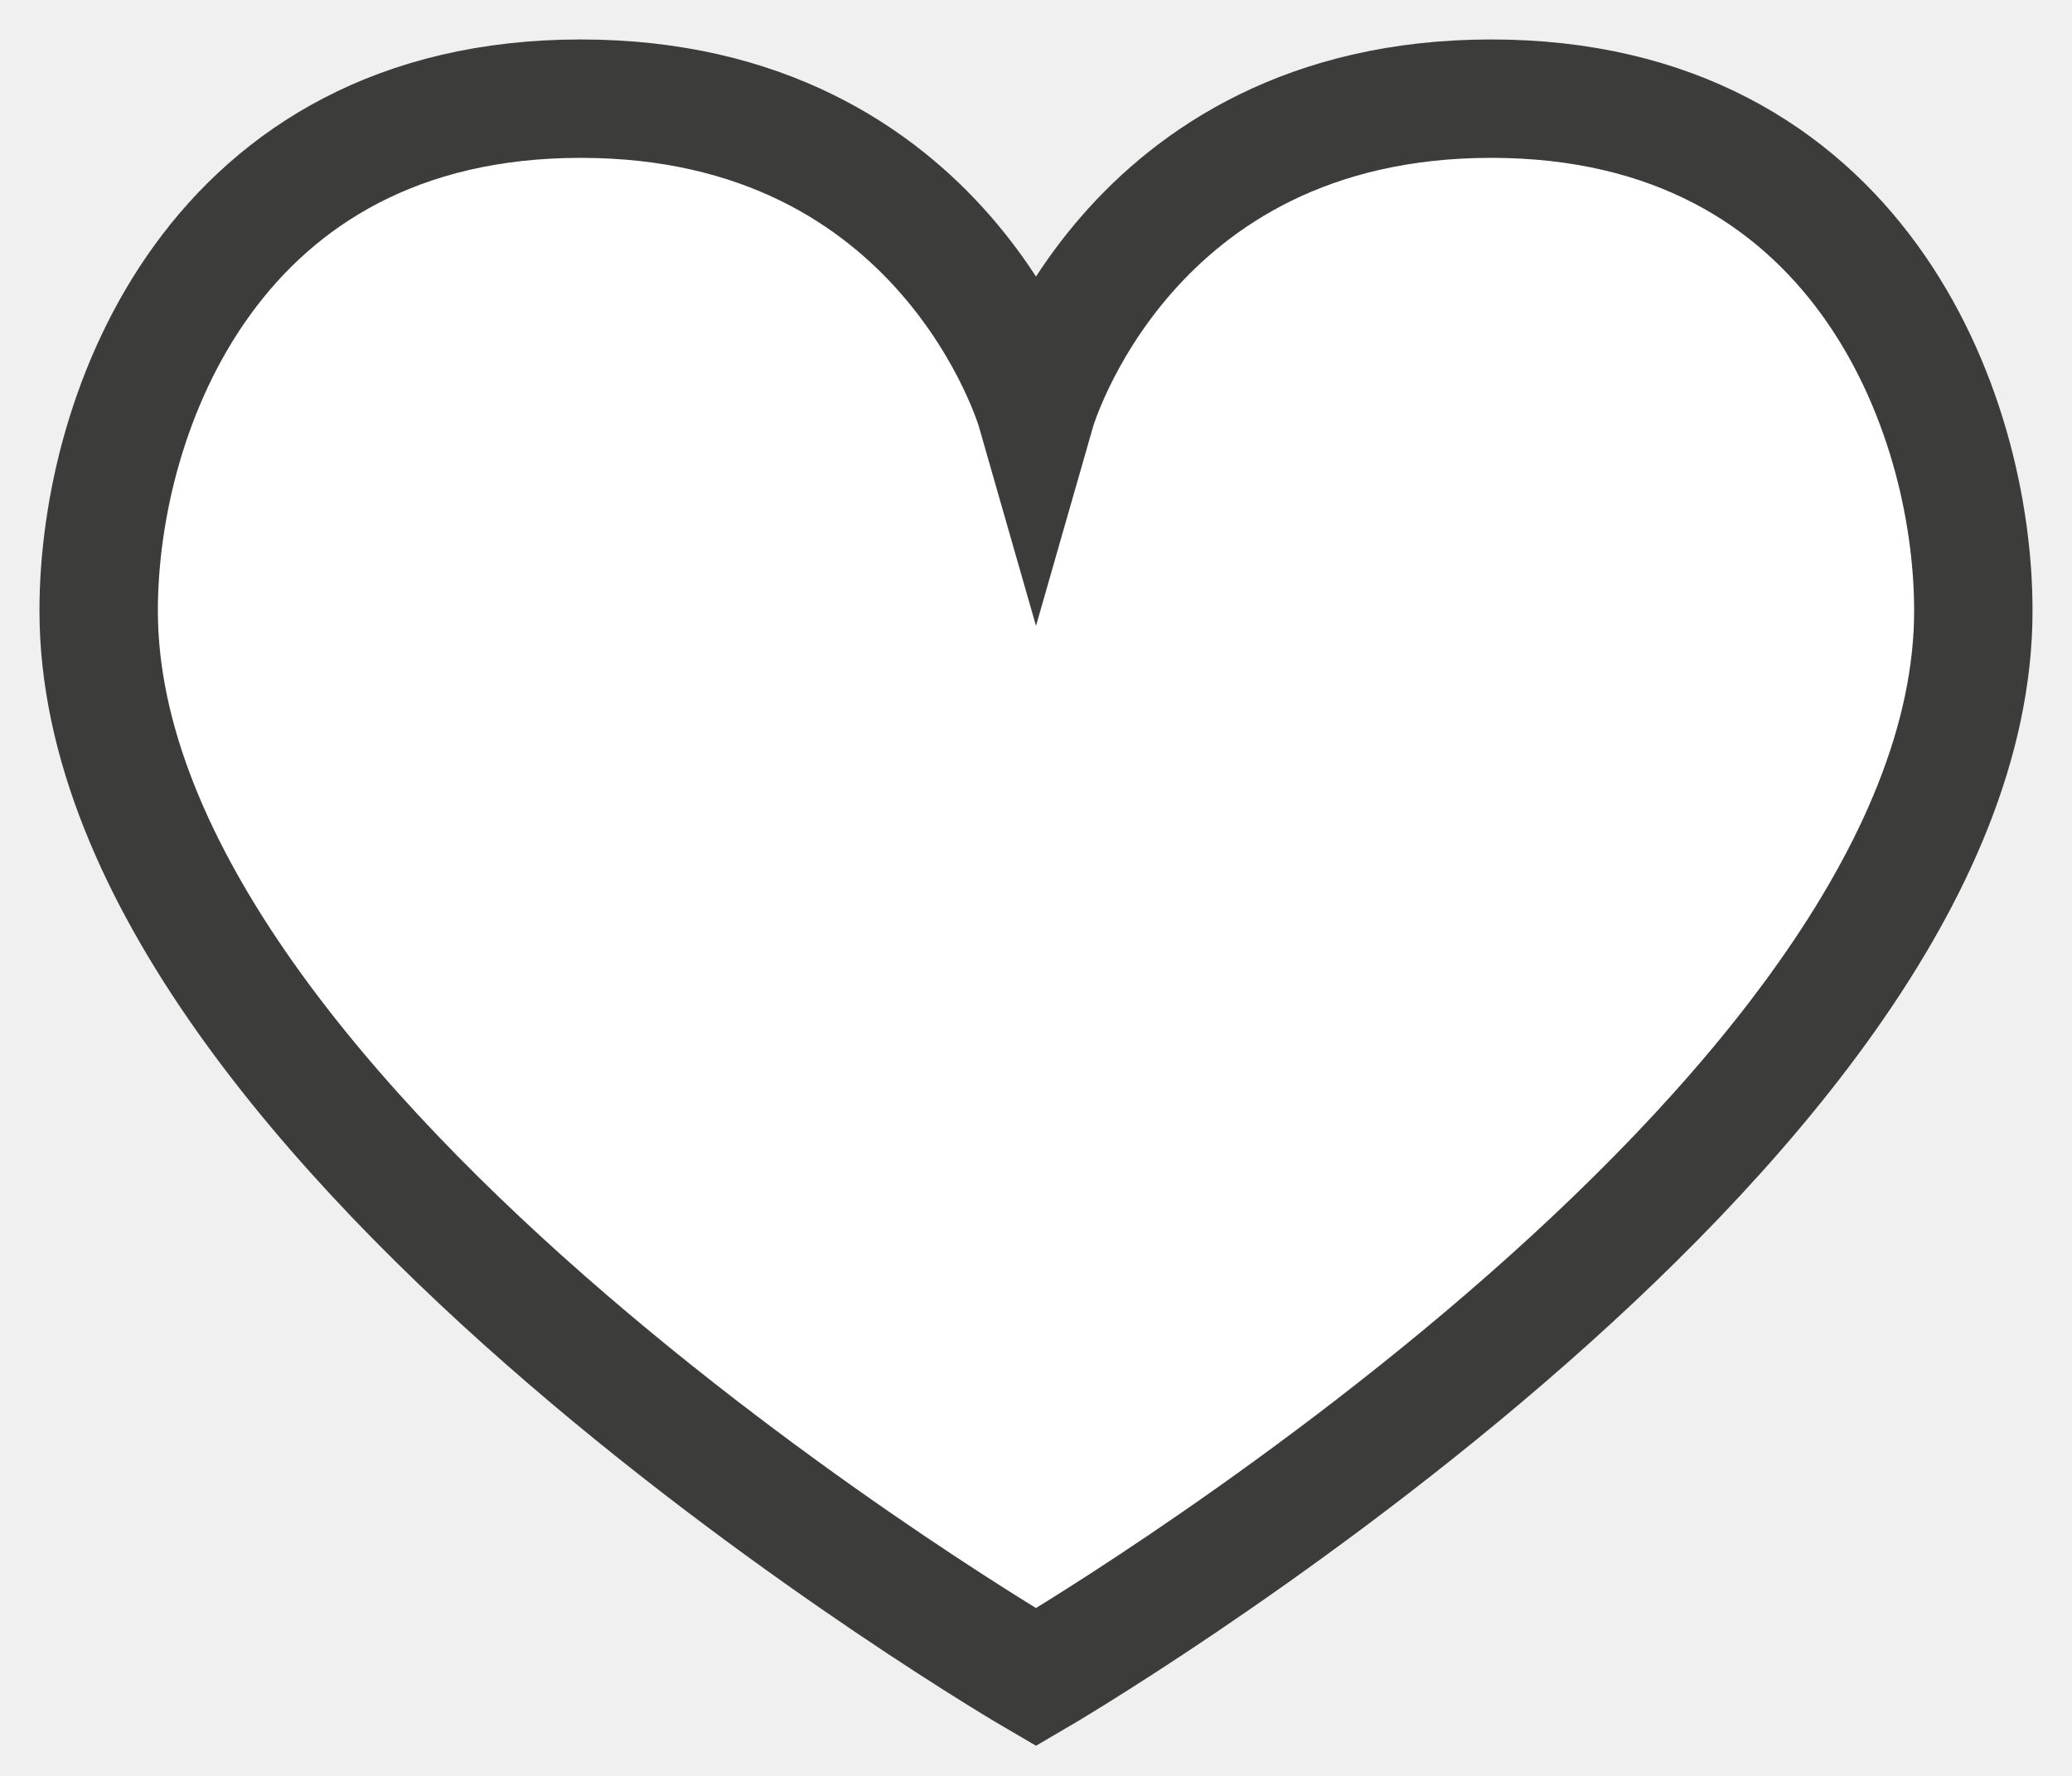
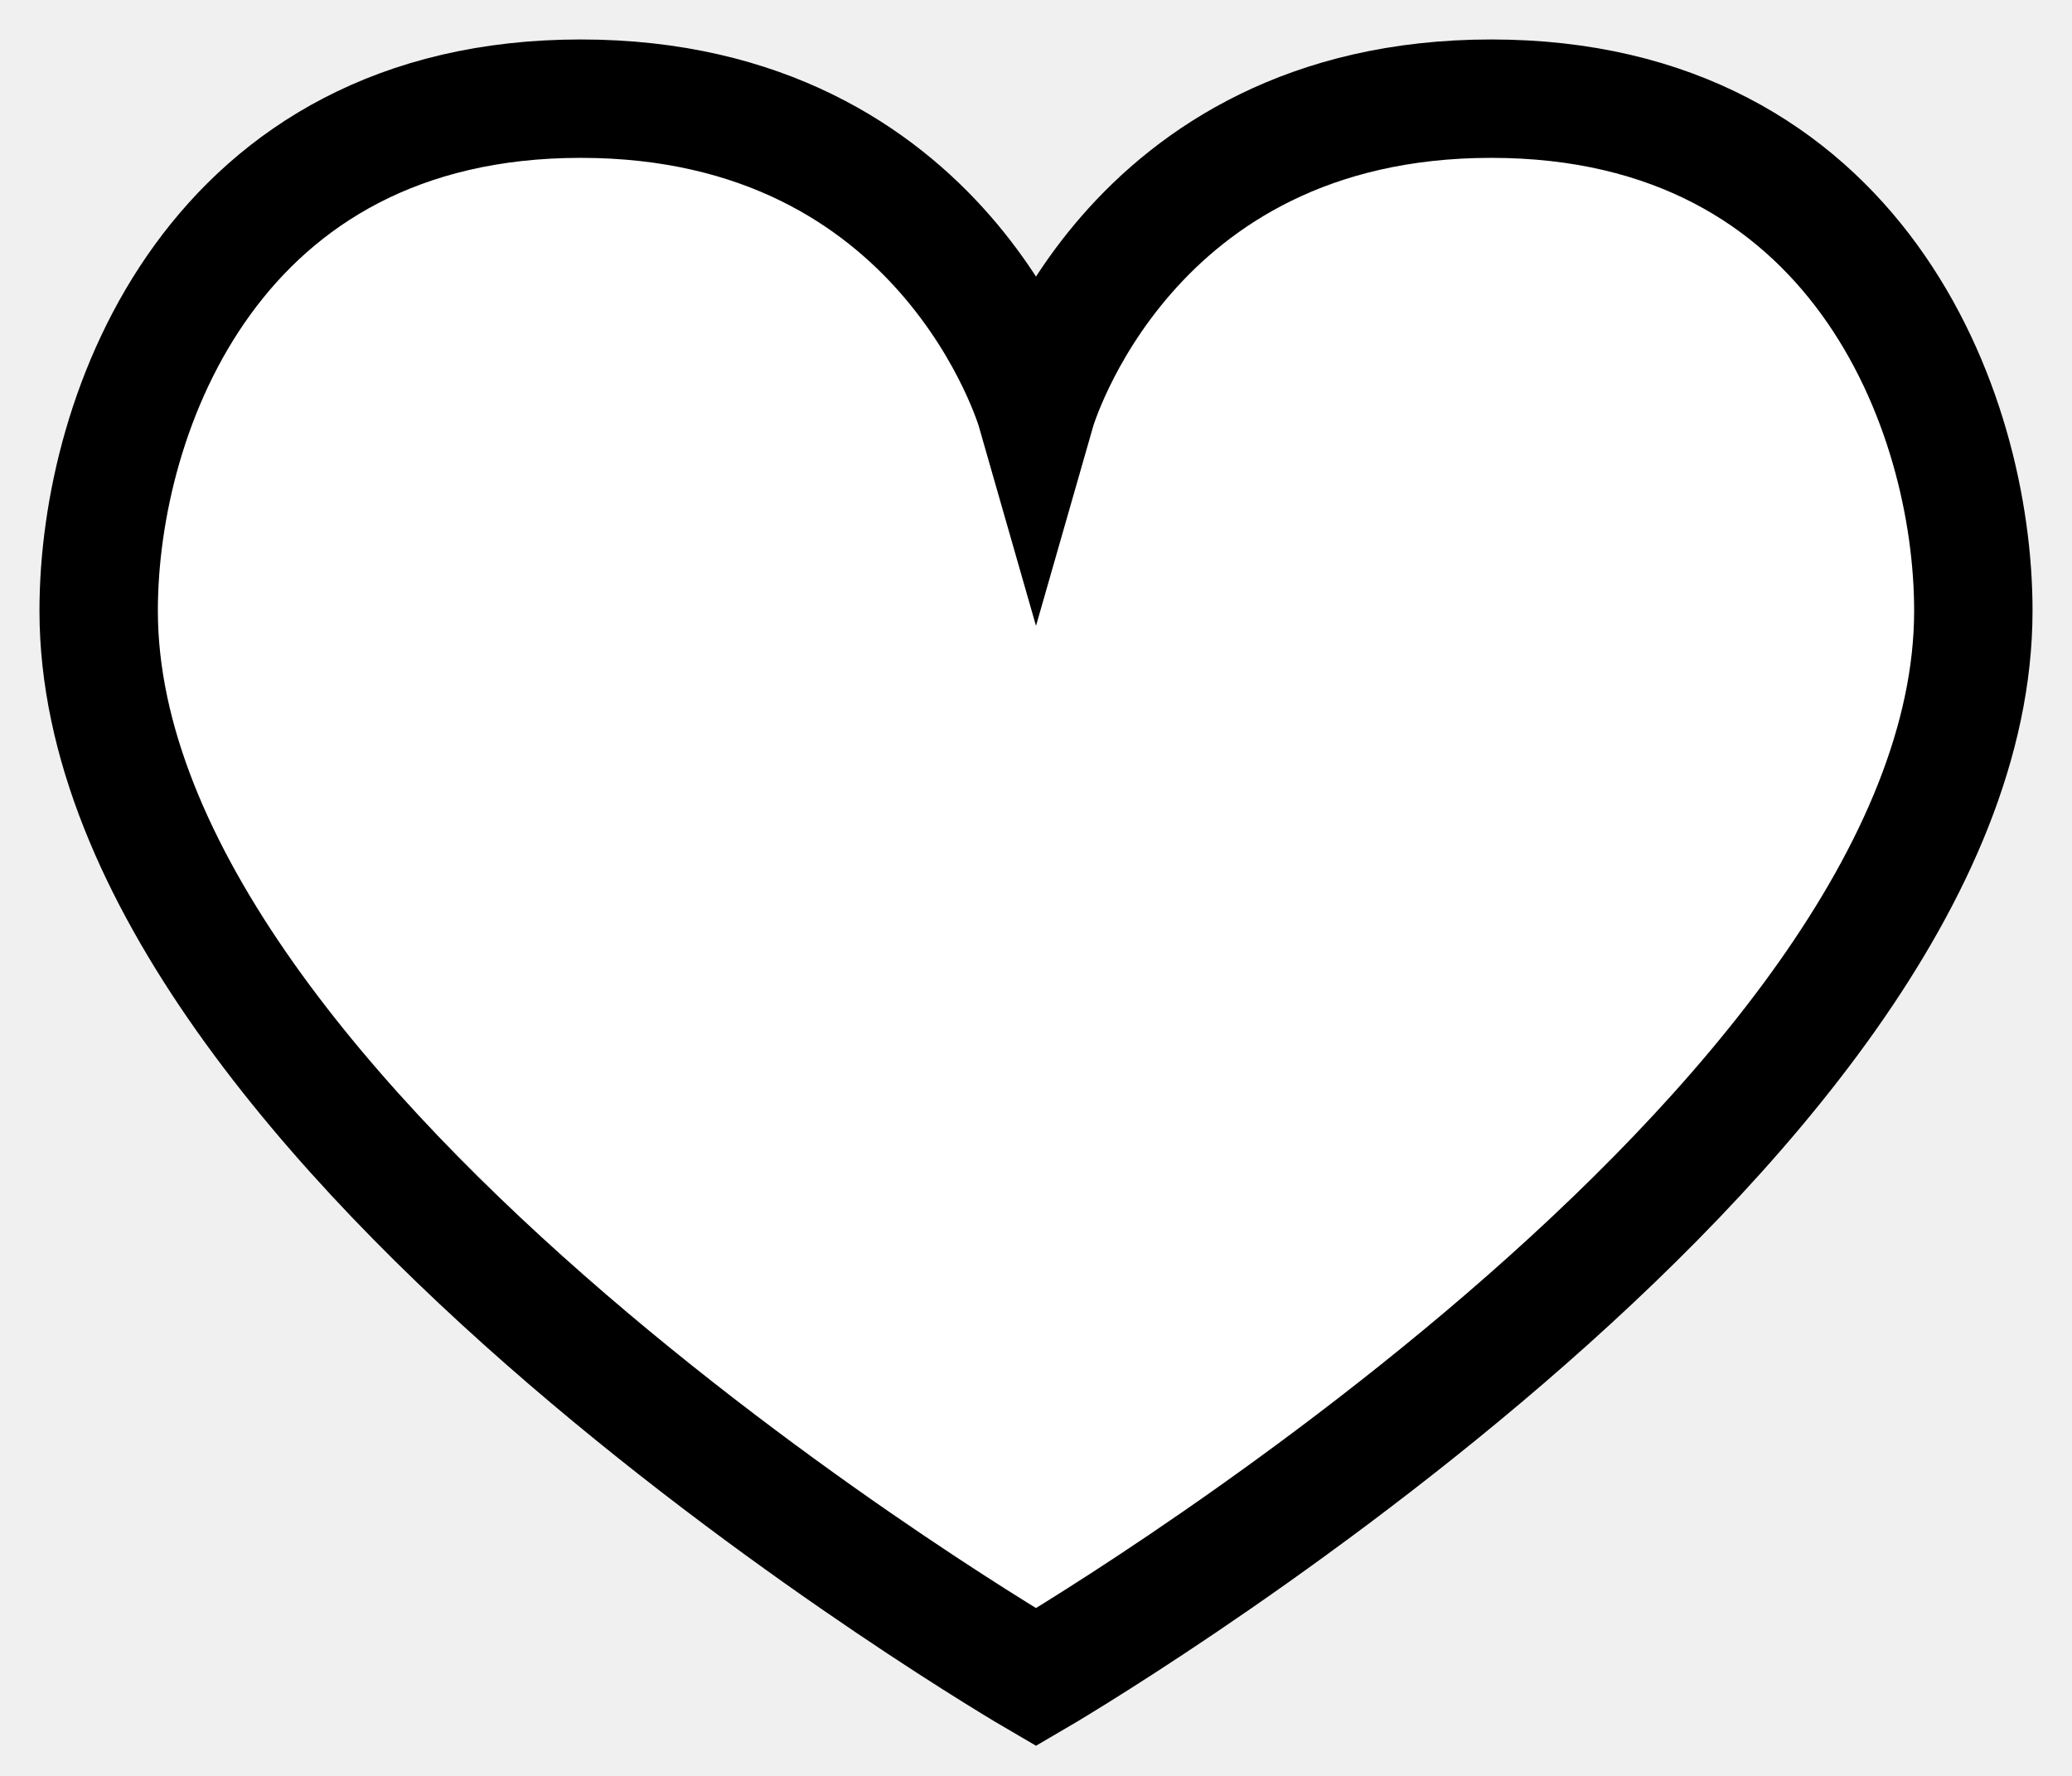
<svg xmlns="http://www.w3.org/2000/svg" width="21" height="18" viewBox="0 0 21 18" fill="none">
-   <path d="M15.114 1C11.406 1 10.5 4.164 10.5 4.164C10.5 4.164 9.594 1 5.886 1C2.179 1 1 4.164 1 6.19C1 11.466 10.5 17 10.5 17C10.5 17 20 11.459 20 6.19C20 4.164 18.821 1 15.114 1Z" fill="white" stroke="#3C3C3B" stroke-width="1.2" stroke-miterlimit="10" />
+   <path d="M15.114 1C11.406 1 10.5 4.164 10.5 4.164C10.5 4.164 9.594 1 5.886 1C2.179 1 1 4.164 1 6.19C1 11.466 10.5 17 10.5 17C10.5 17 20 11.459 20 6.19C20 4.164 18.821 1 15.114 1Z" fill="white" stroke="black" stroke-width="1.2" stroke-miterlimit="10" />
</svg>
